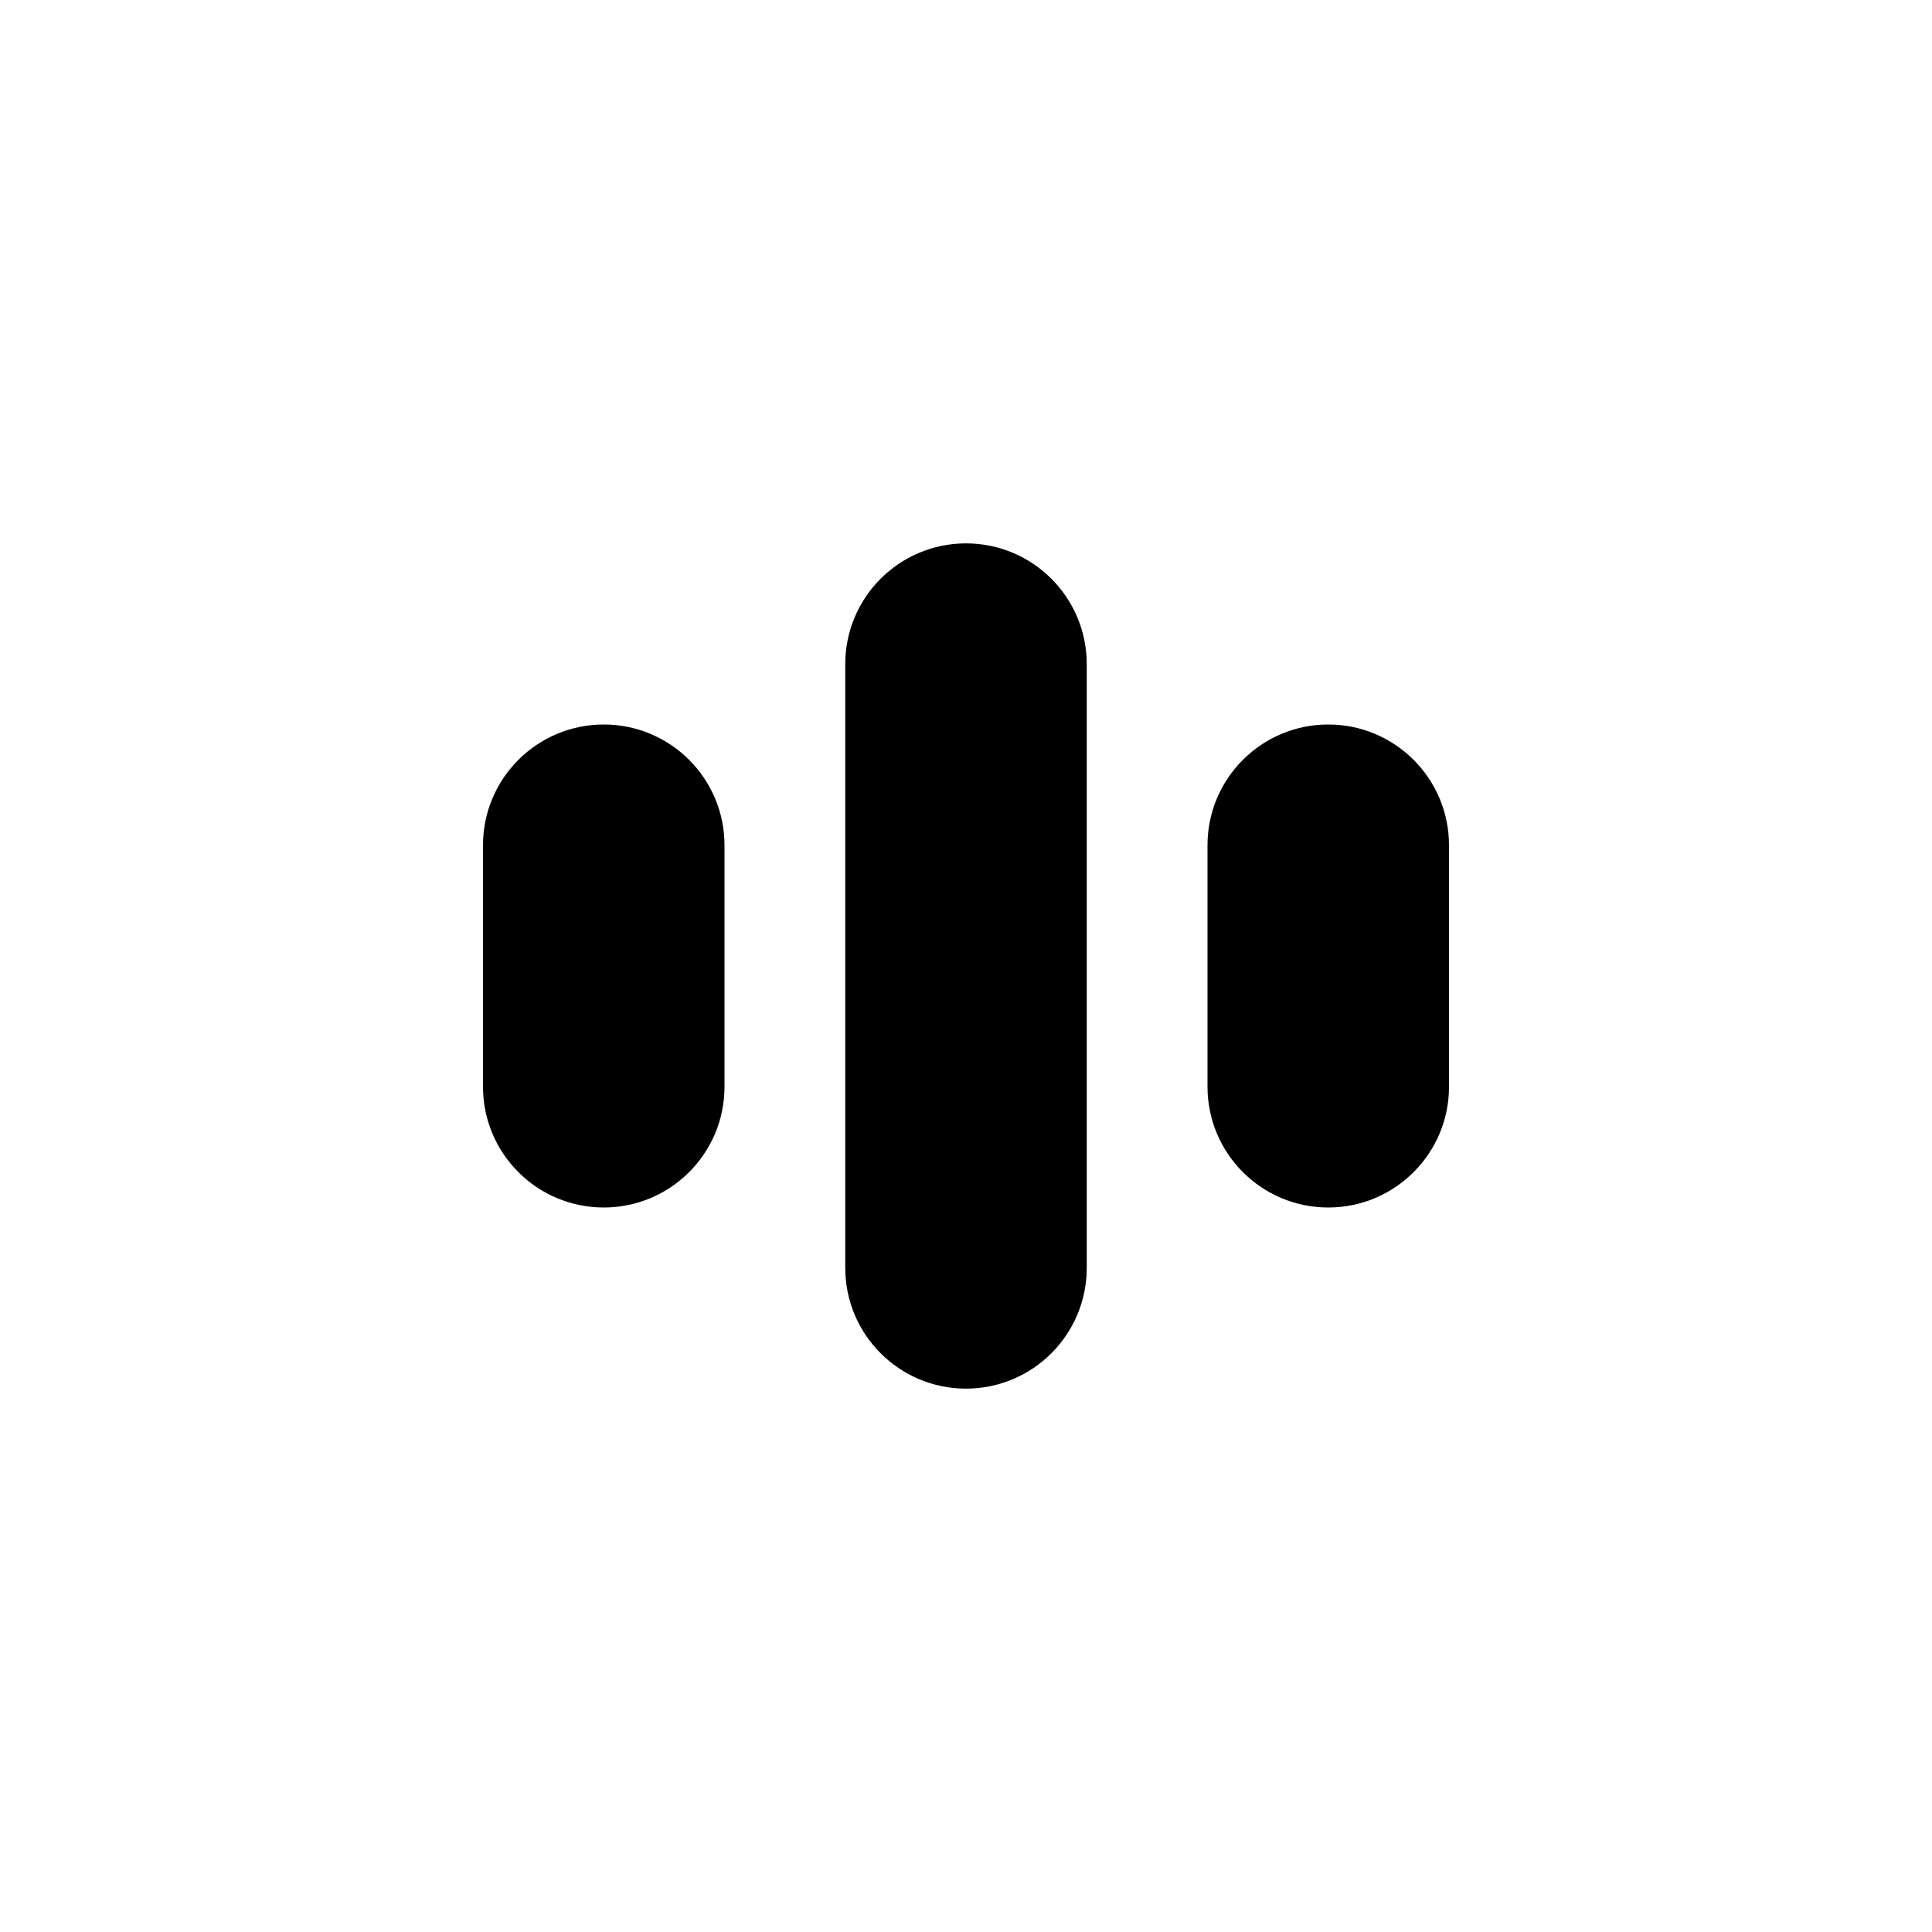
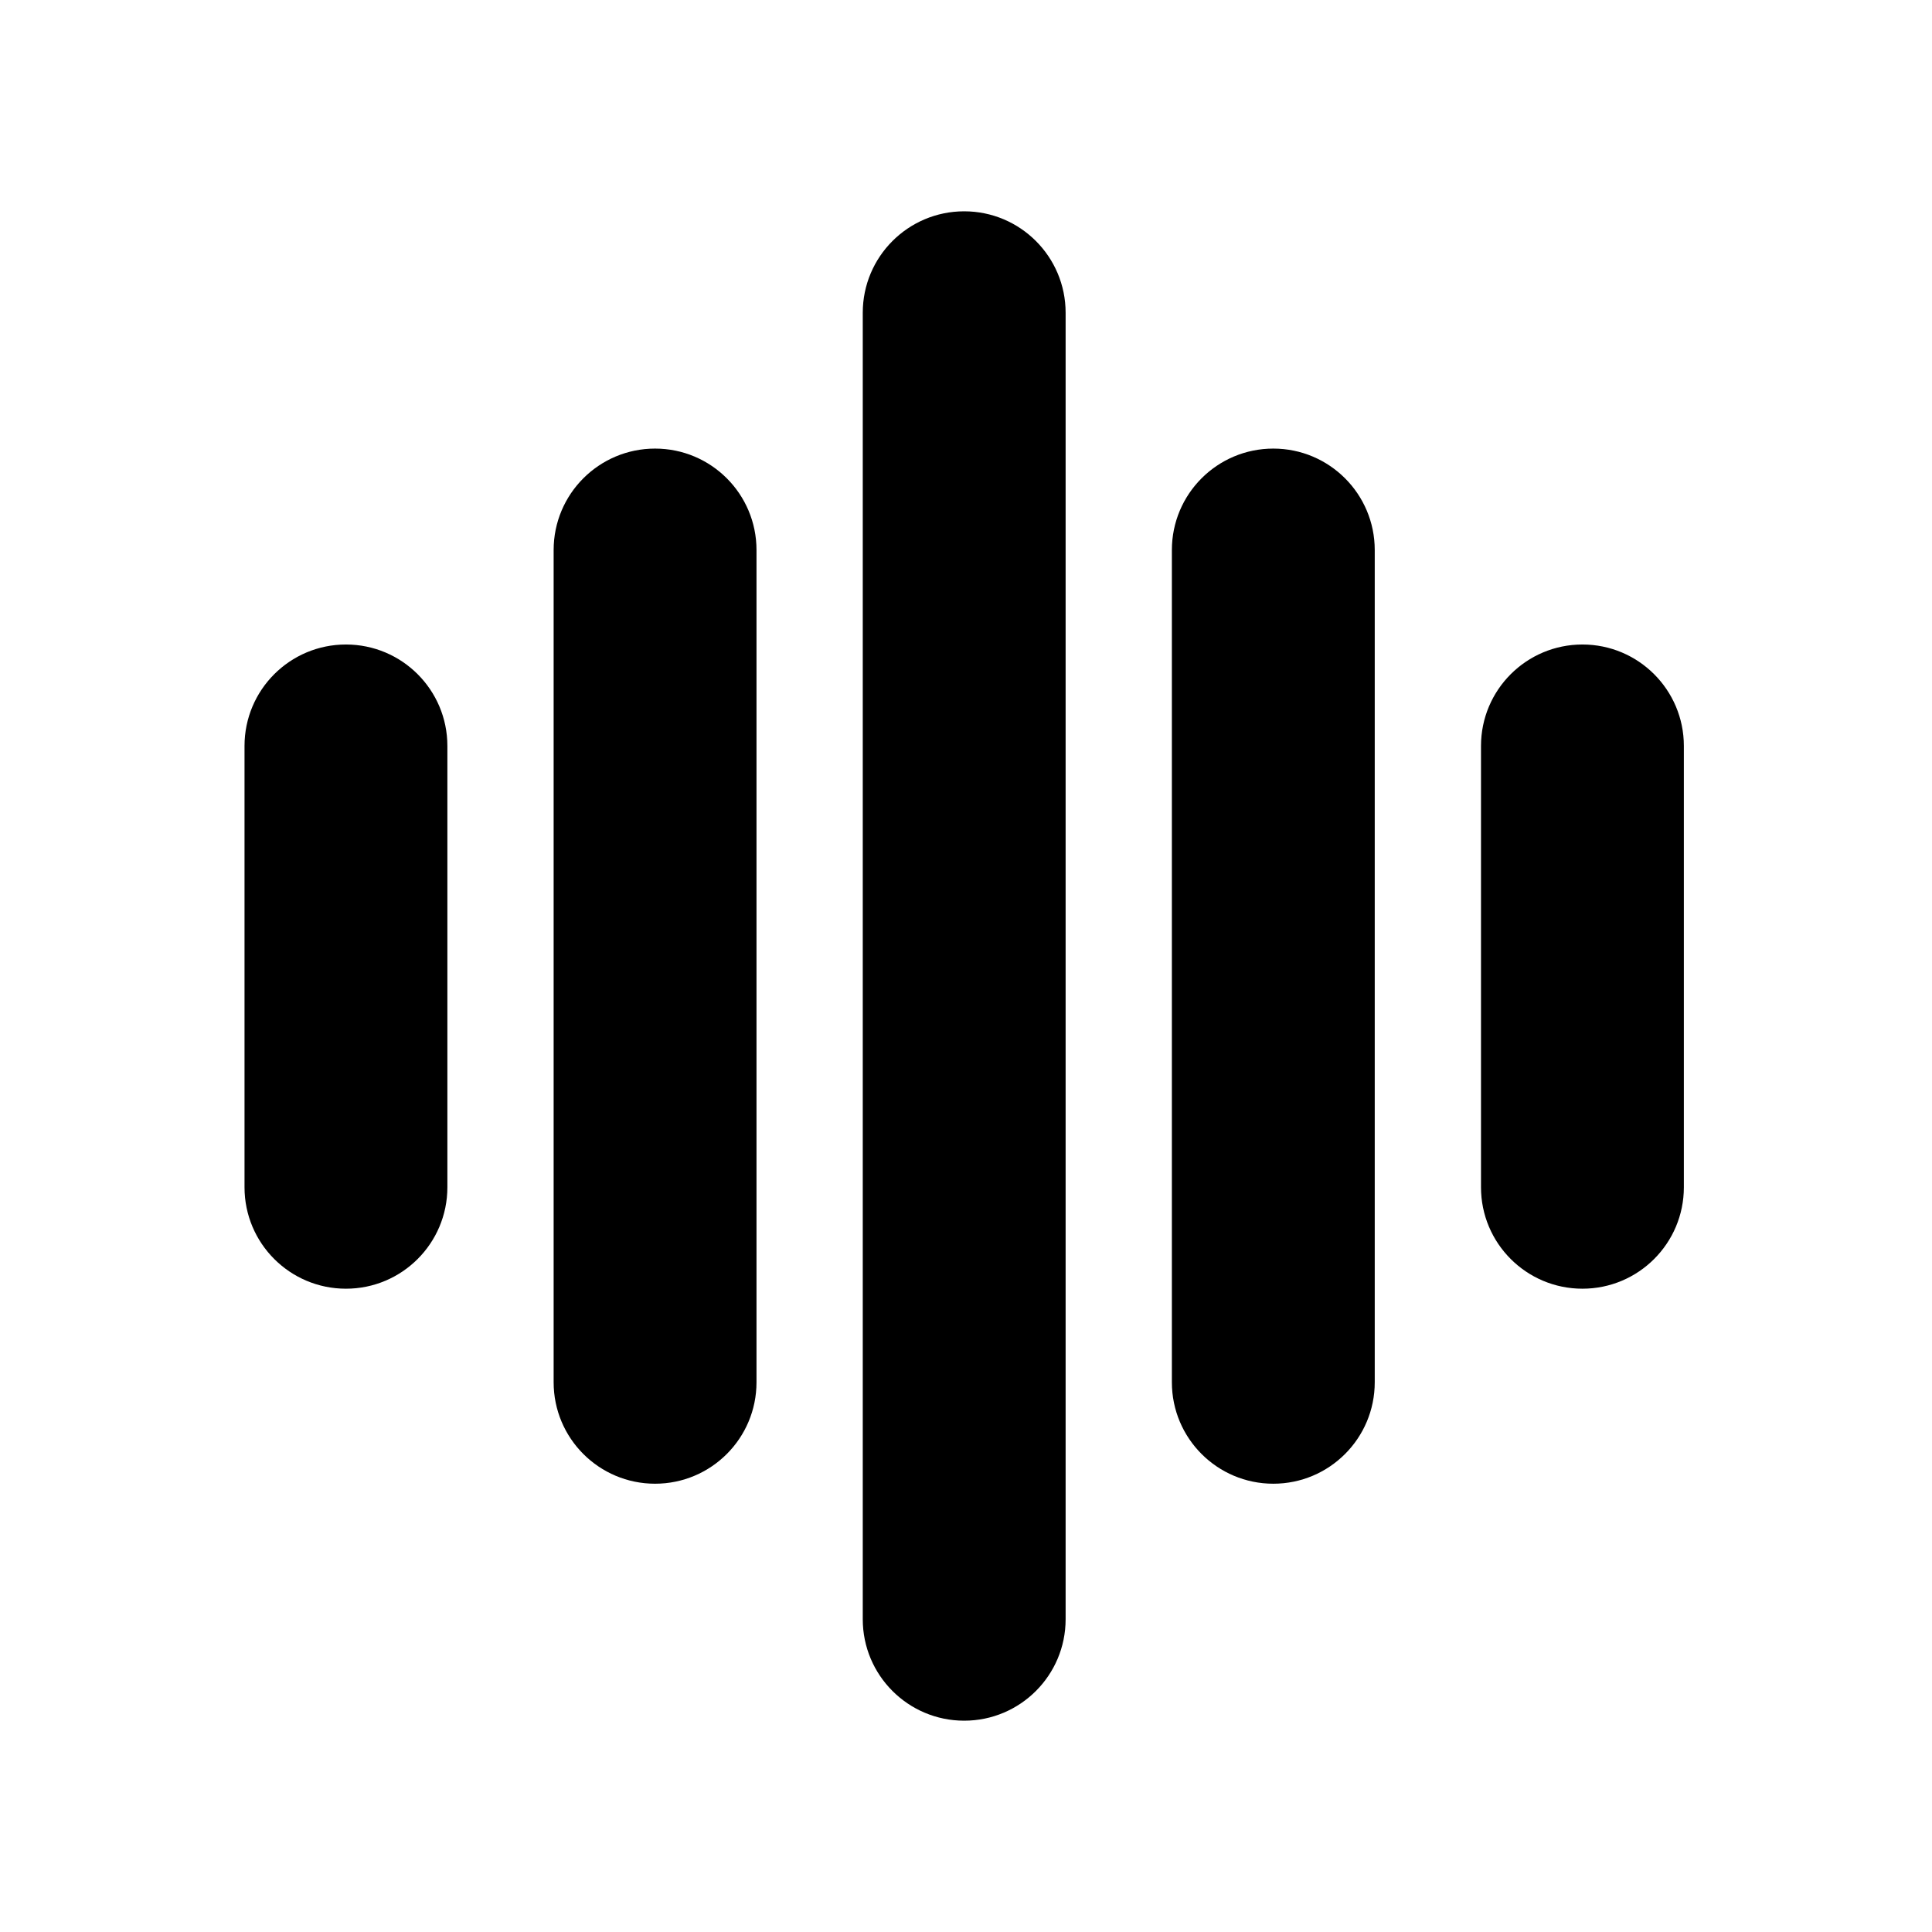
<svg xmlns="http://www.w3.org/2000/svg" viewBox="0 0 64 64" width="64" height="64">
  <g fill="#000000">
-     <rect x="16" y="24" width="8" height="16" rx="4" />
-     <rect x="28" y="18" width="8" height="28" rx="4" />
-     <rect x="40" y="24" width="8" height="16" rx="4" />
+     <rect x="8.1" y="21.35" width="6.72" height="21.34" rx="3.36" />
+     <rect x="18.34" y="14.86" width="6.72" height="34.29" rx="3.36" />
+     <rect x="28.58" y="7" width="6.72" height="50" rx="3.36" />
+     <rect x="38.82" y="14.86" width="6.72" height="34.29" rx="3.36" />
+     <rect x="49.06" y="21.35" width="6.72" height="21.34" rx="3.36" />
  </g>
</svg>
